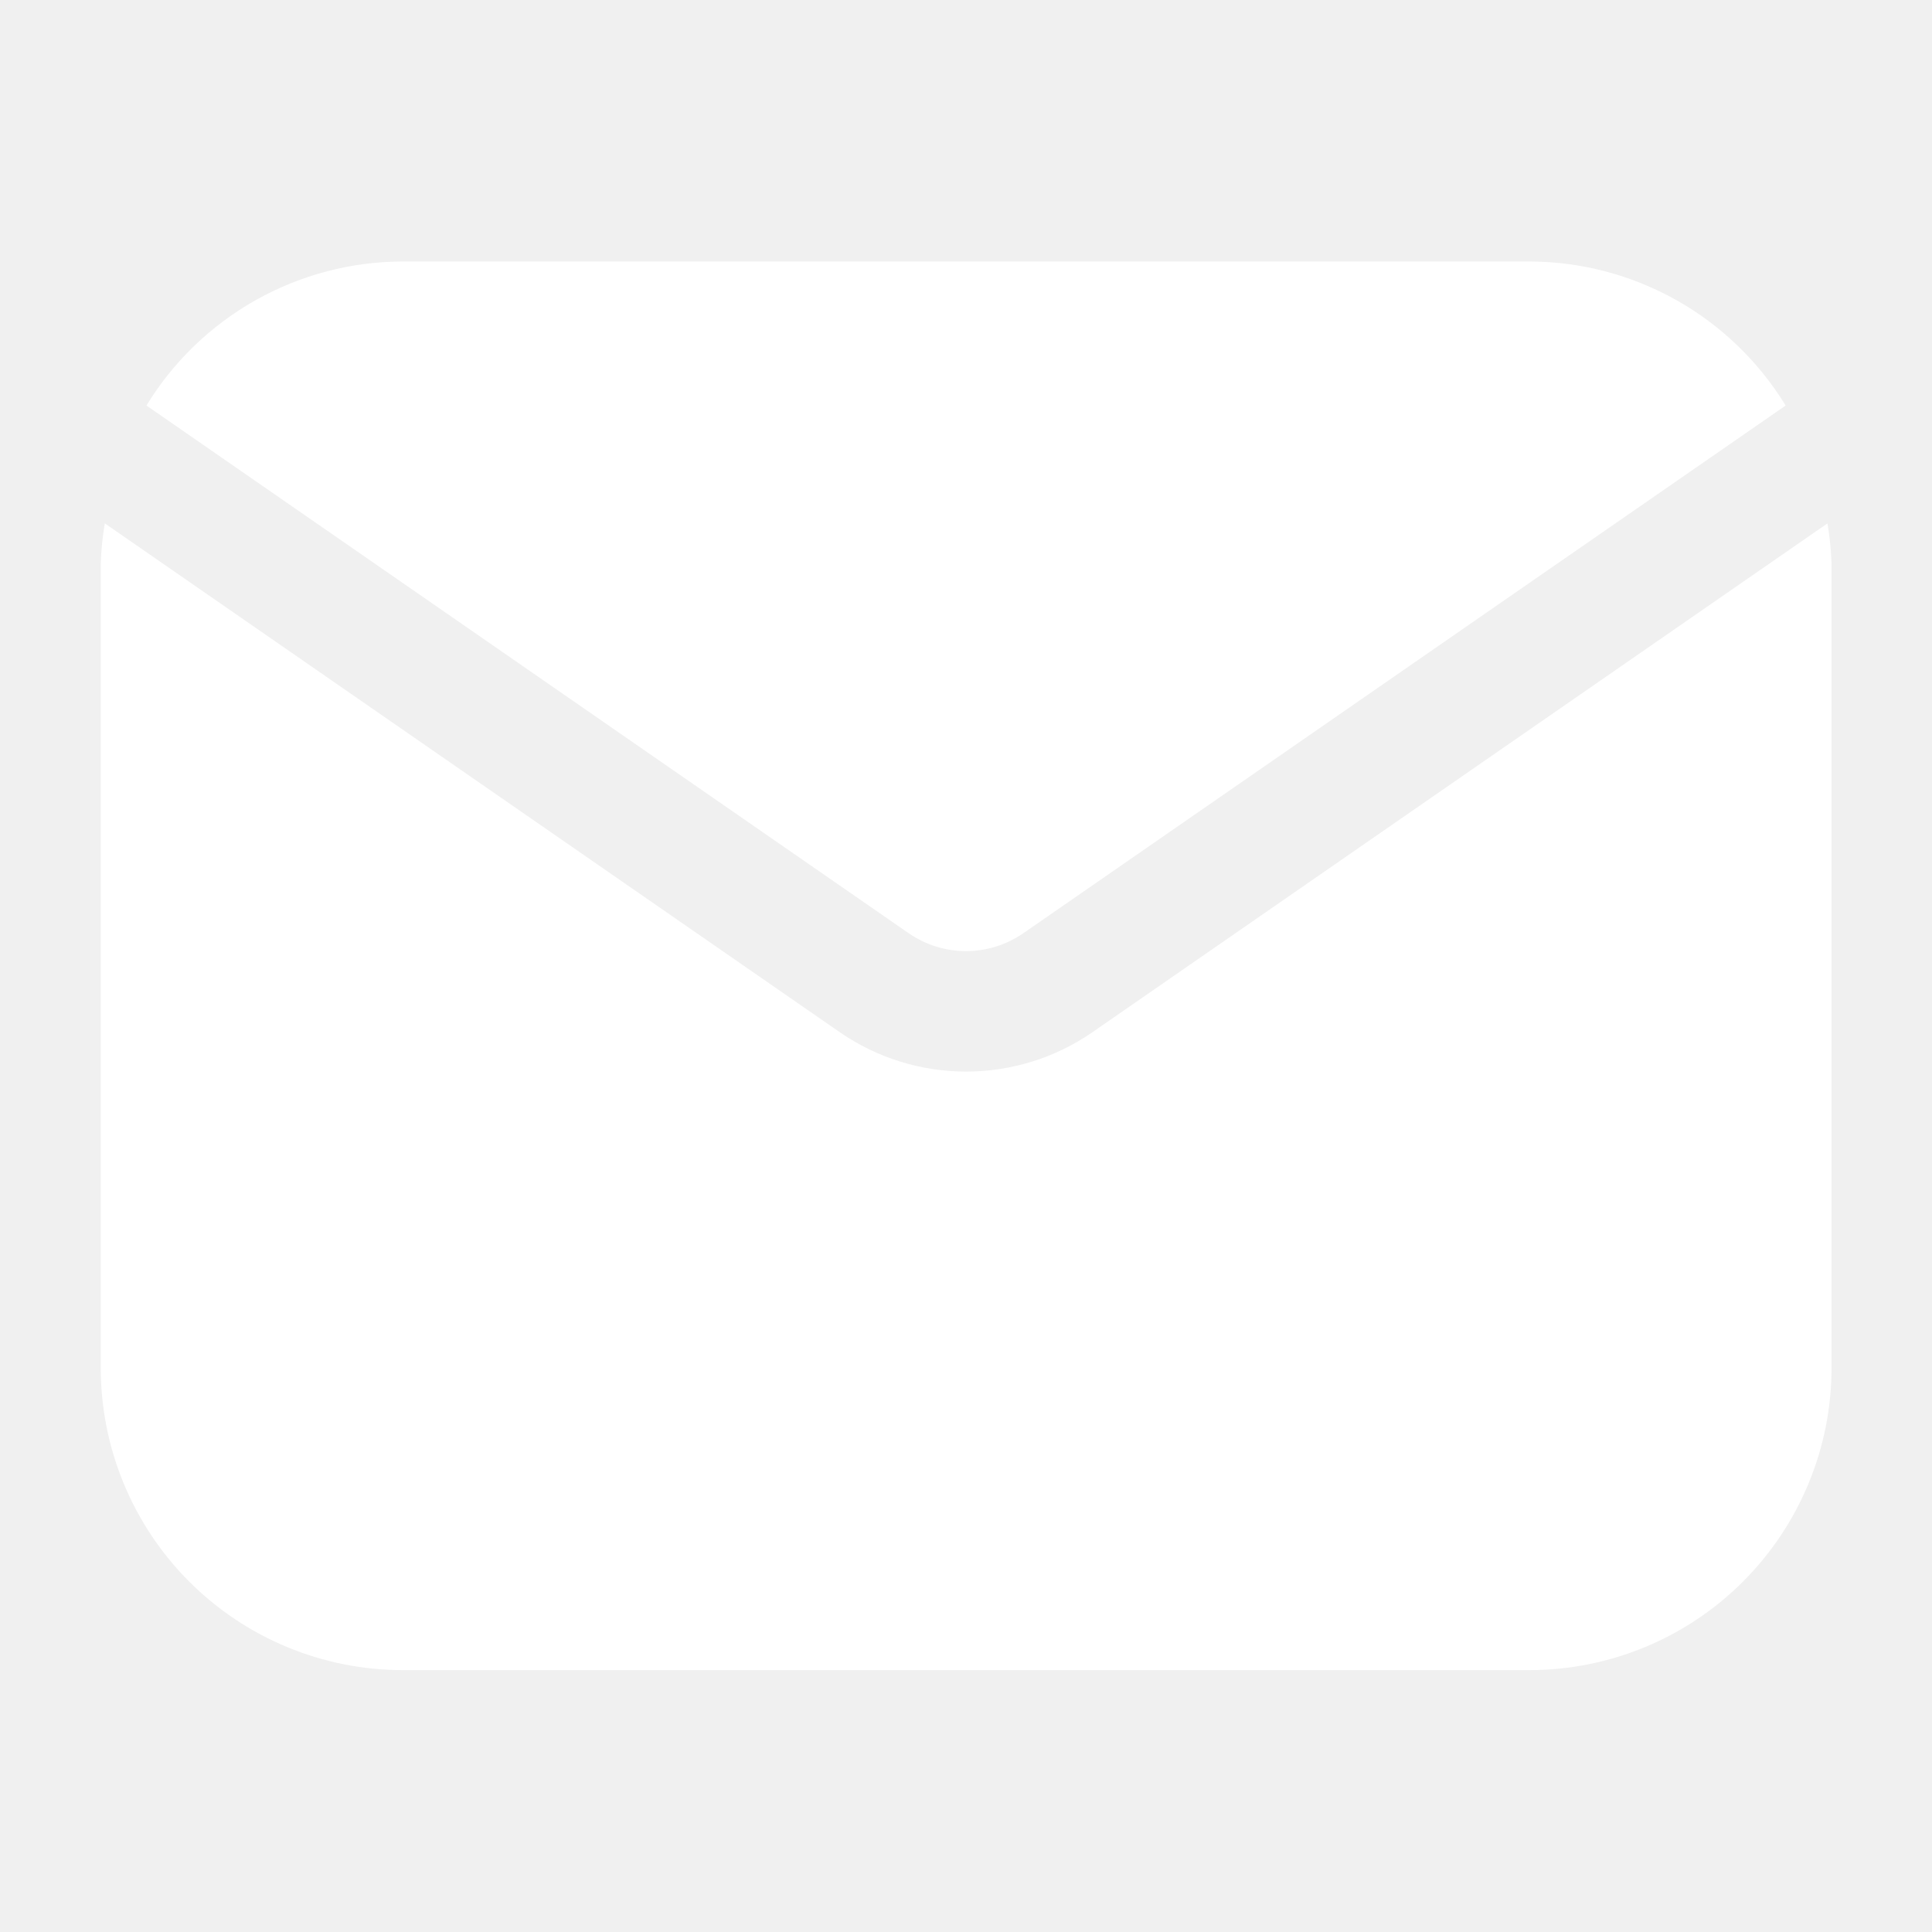
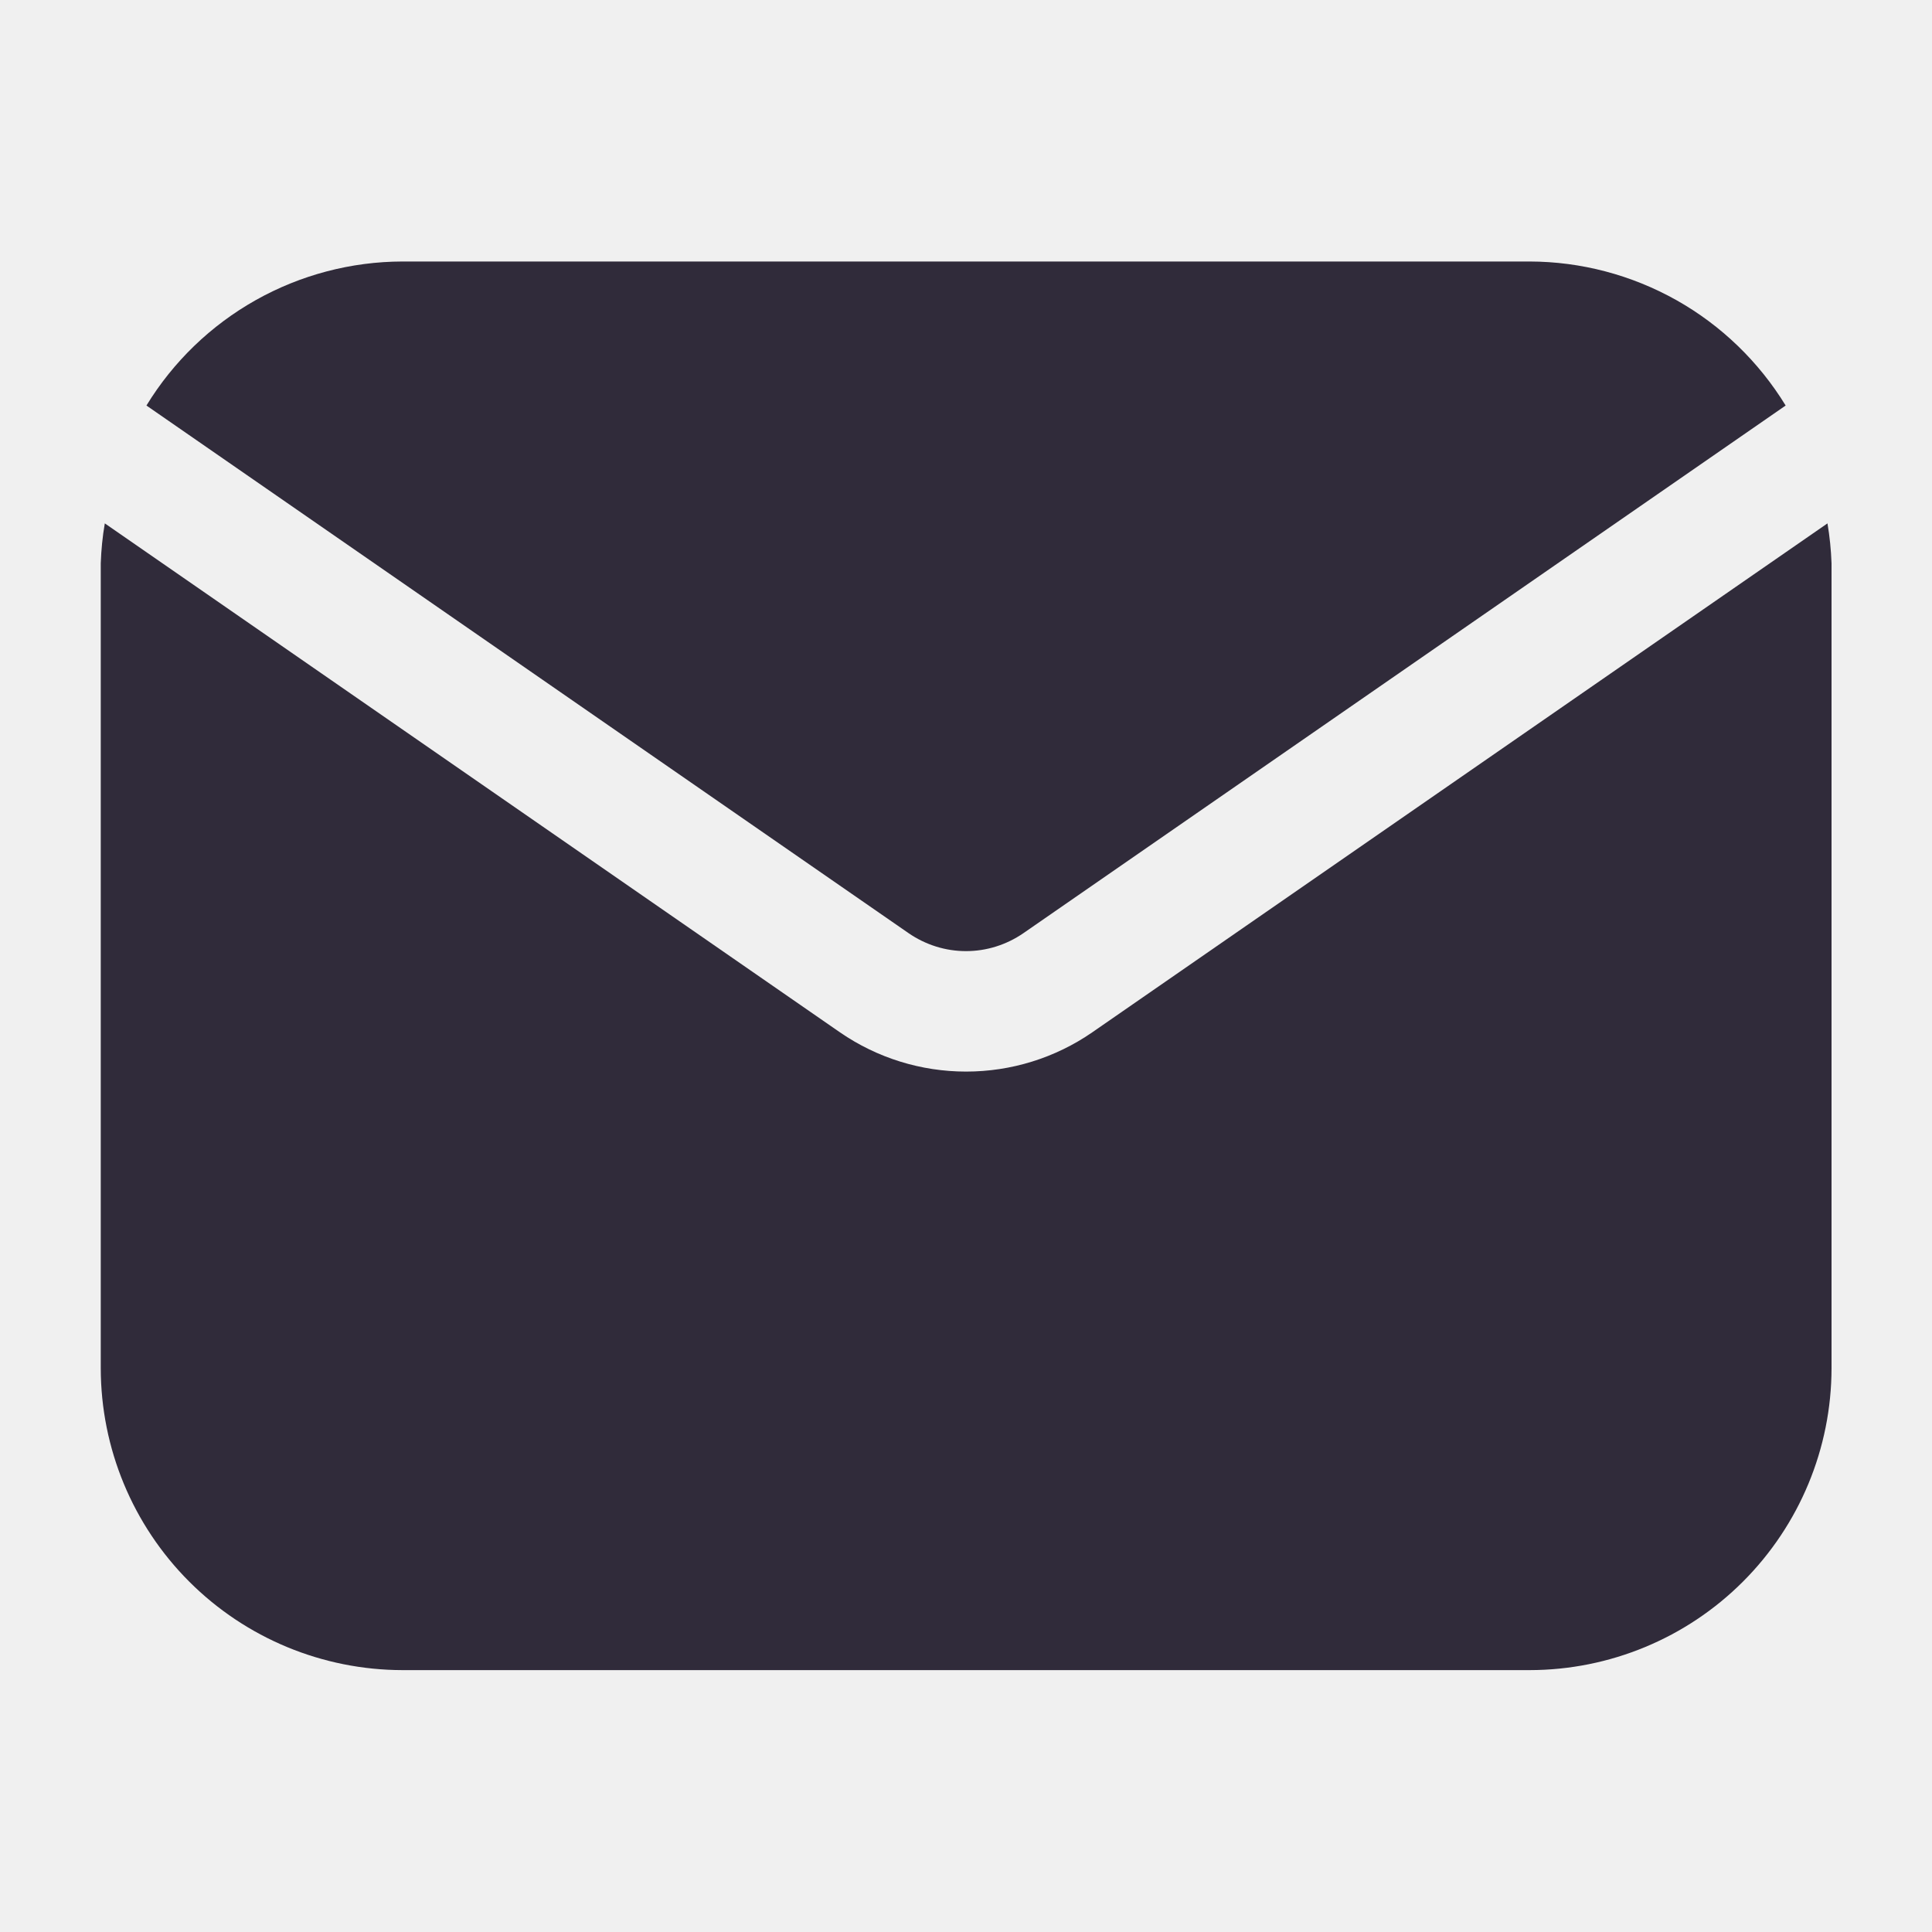
<svg xmlns="http://www.w3.org/2000/svg" width="20" height="20" viewBox="0 0 20 20" fill="none">
-   <path d="M9.407 9.661C9.582 9.781 9.788 9.846 10 9.846C10.212 9.846 10.418 9.781 10.593 9.661L18.485 4.198C18.207 3.744 17.818 3.368 17.354 3.107C16.889 2.846 16.366 2.708 15.834 2.707H4.167C3.635 2.708 3.111 2.846 2.647 3.107C2.183 3.368 1.793 3.744 1.516 4.198L9.407 9.661Z" fill="white" />
-   <path d="M11.305 10.688C10.922 10.952 10.467 11.093 10.001 11.093C9.535 11.093 9.081 10.952 8.697 10.688L1.085 5.418C1.061 5.555 1.048 5.692 1.043 5.831V14.164C1.044 14.993 1.373 15.787 1.959 16.373C2.545 16.959 3.339 17.288 4.168 17.289H15.835C16.663 17.288 17.457 16.959 18.043 16.373C18.629 15.787 18.959 14.993 18.96 14.164V5.831C18.955 5.692 18.941 5.555 18.918 5.418L11.305 10.688Z" fill="white" />
+   <path d="M9.407 9.661C9.582 9.781 9.788 9.846 10 9.846C10.212 9.846 10.418 9.781 10.593 9.661L18.485 4.198C18.207 3.744 17.818 3.368 17.354 3.107C16.889 2.846 16.366 2.708 15.834 2.707H4.167C3.635 2.708 3.111 2.846 2.647 3.107C2.183 3.368 1.793 3.744 1.516 4.198L9.407 9.661Z" fill="#302B3A" />
+   <path d="M11.305 10.688C10.922 10.952 10.467 11.093 10.001 11.093C9.535 11.093 9.081 10.952 8.697 10.688L1.085 5.418C1.061 5.555 1.048 5.692 1.043 5.831V14.164C1.044 14.993 1.373 15.787 1.959 16.373C2.545 16.959 3.339 17.288 4.168 17.289H15.835C16.663 17.288 17.457 16.959 18.043 16.373C18.629 15.787 18.959 14.993 18.96 14.164V5.831C18.955 5.692 18.941 5.555 18.918 5.418L11.305 10.688Z" fill="#302B3A" />
</svg>
